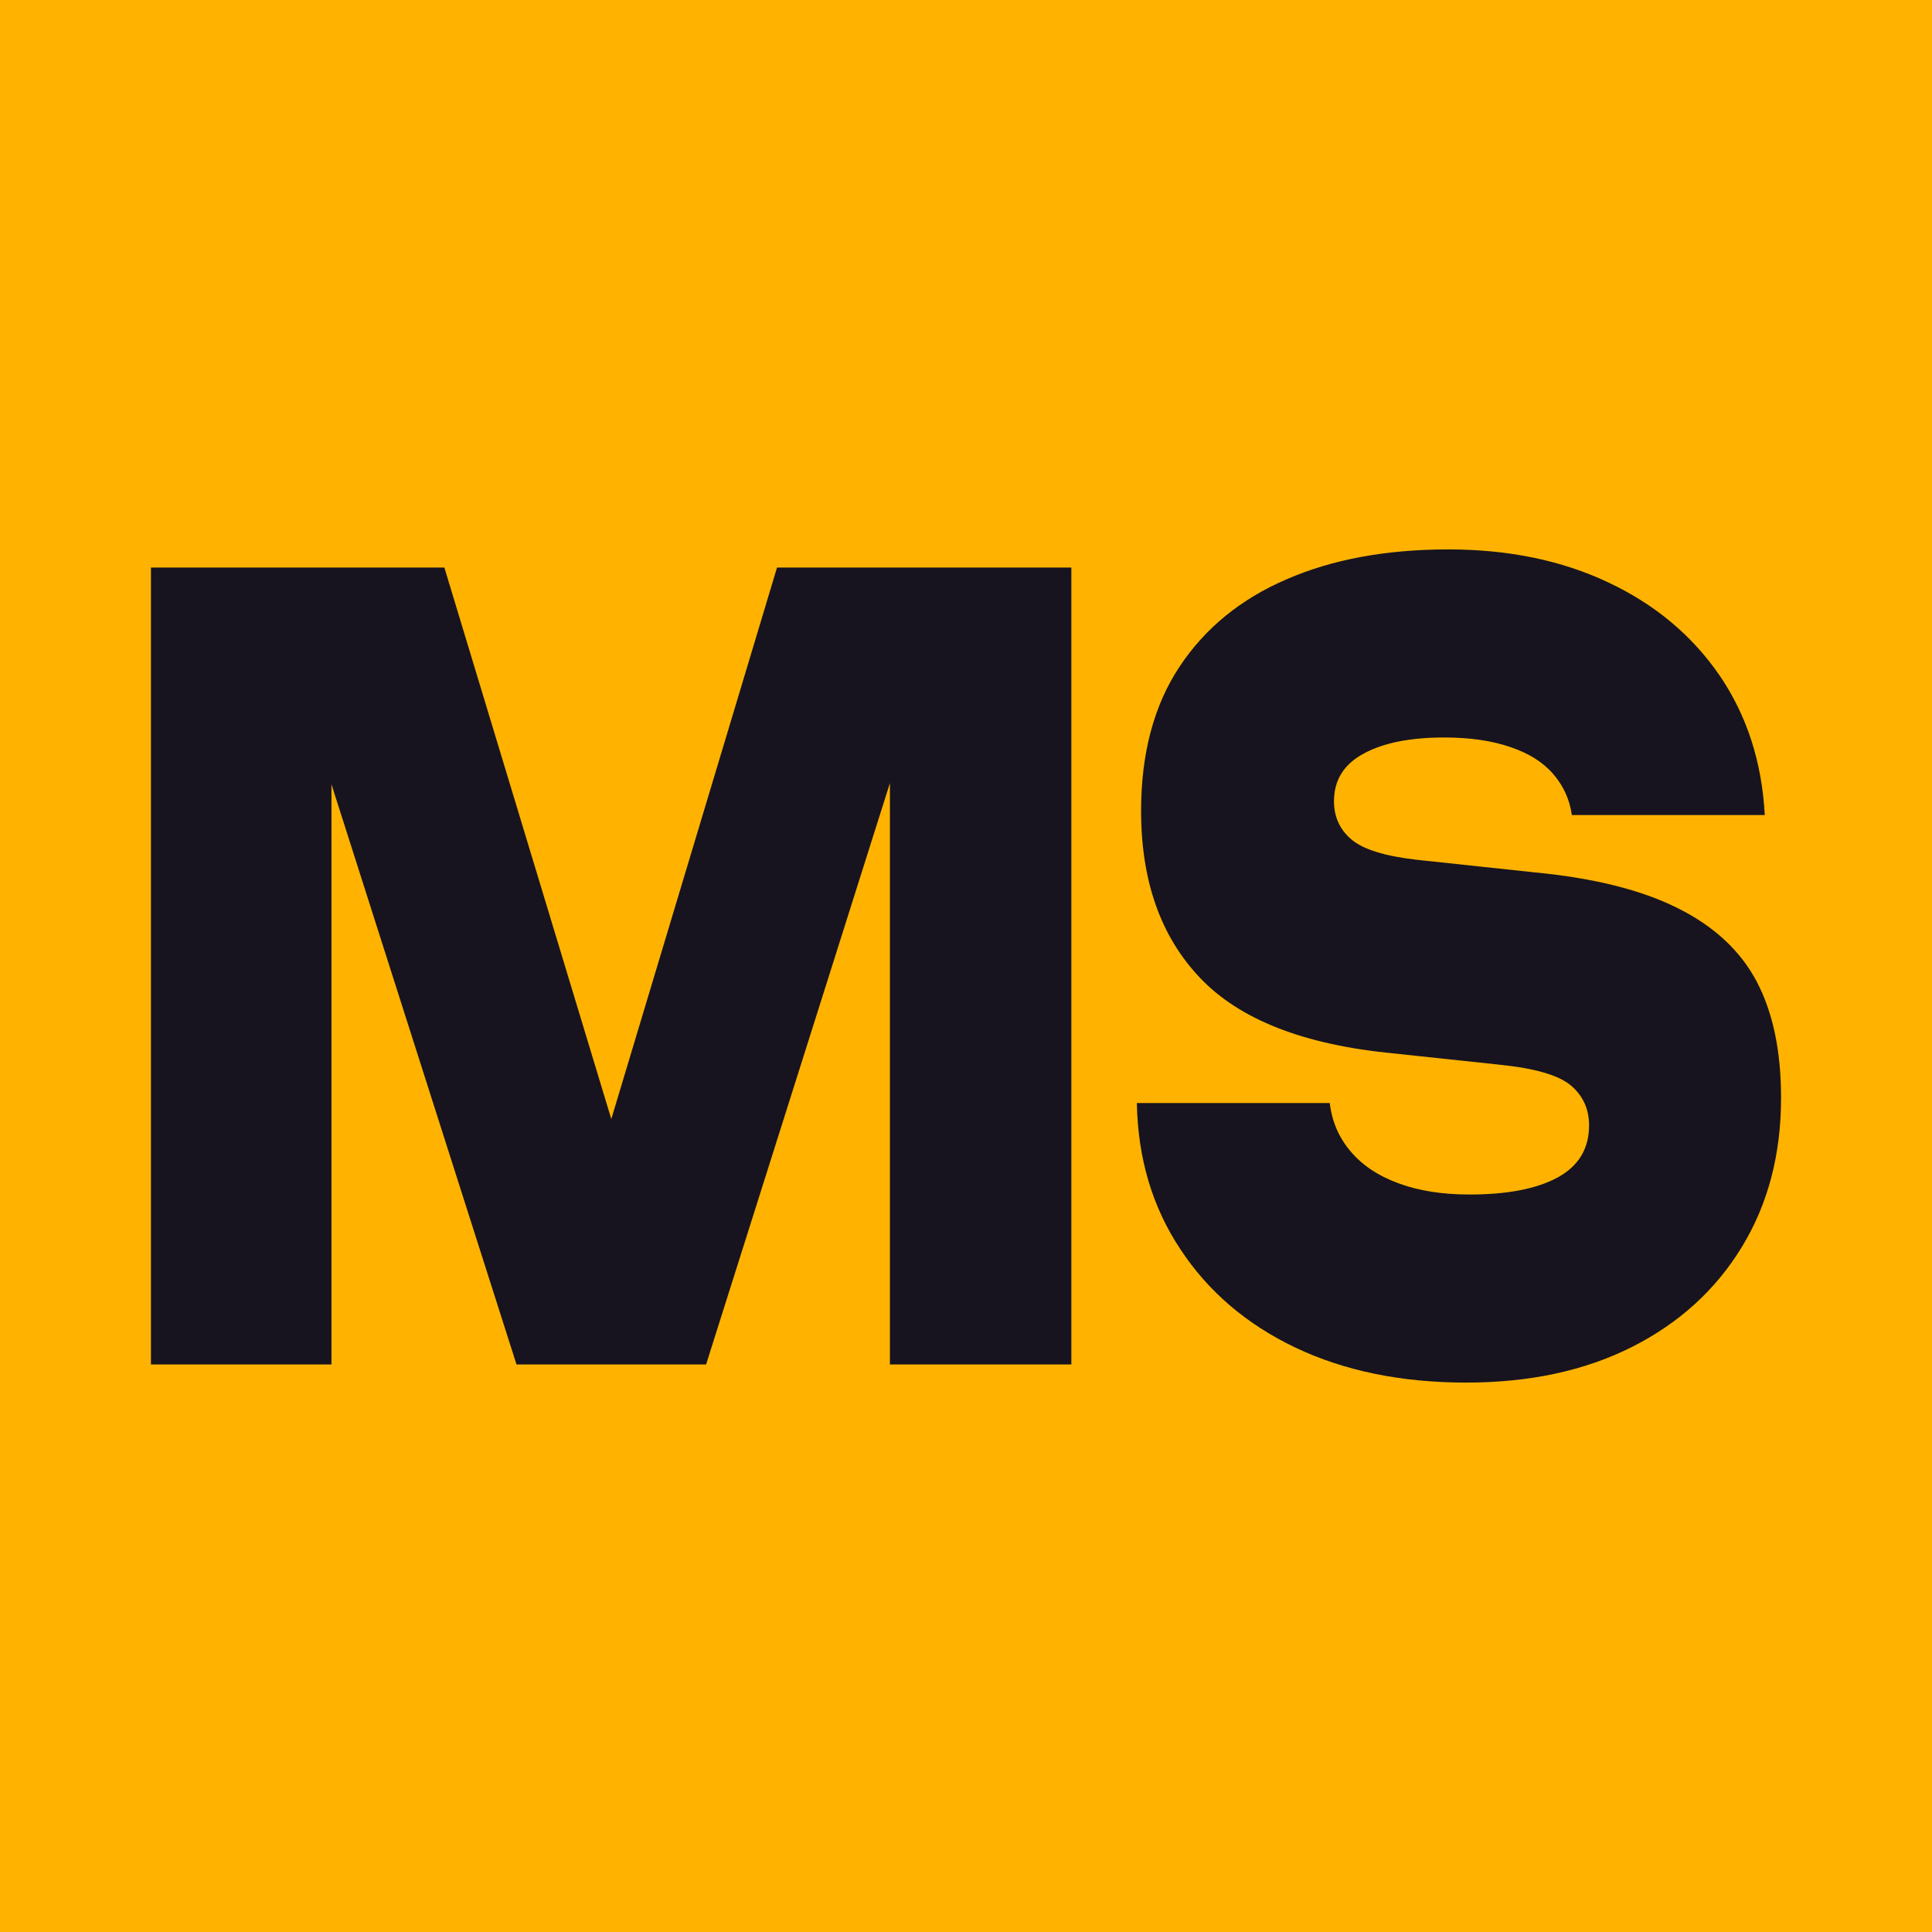
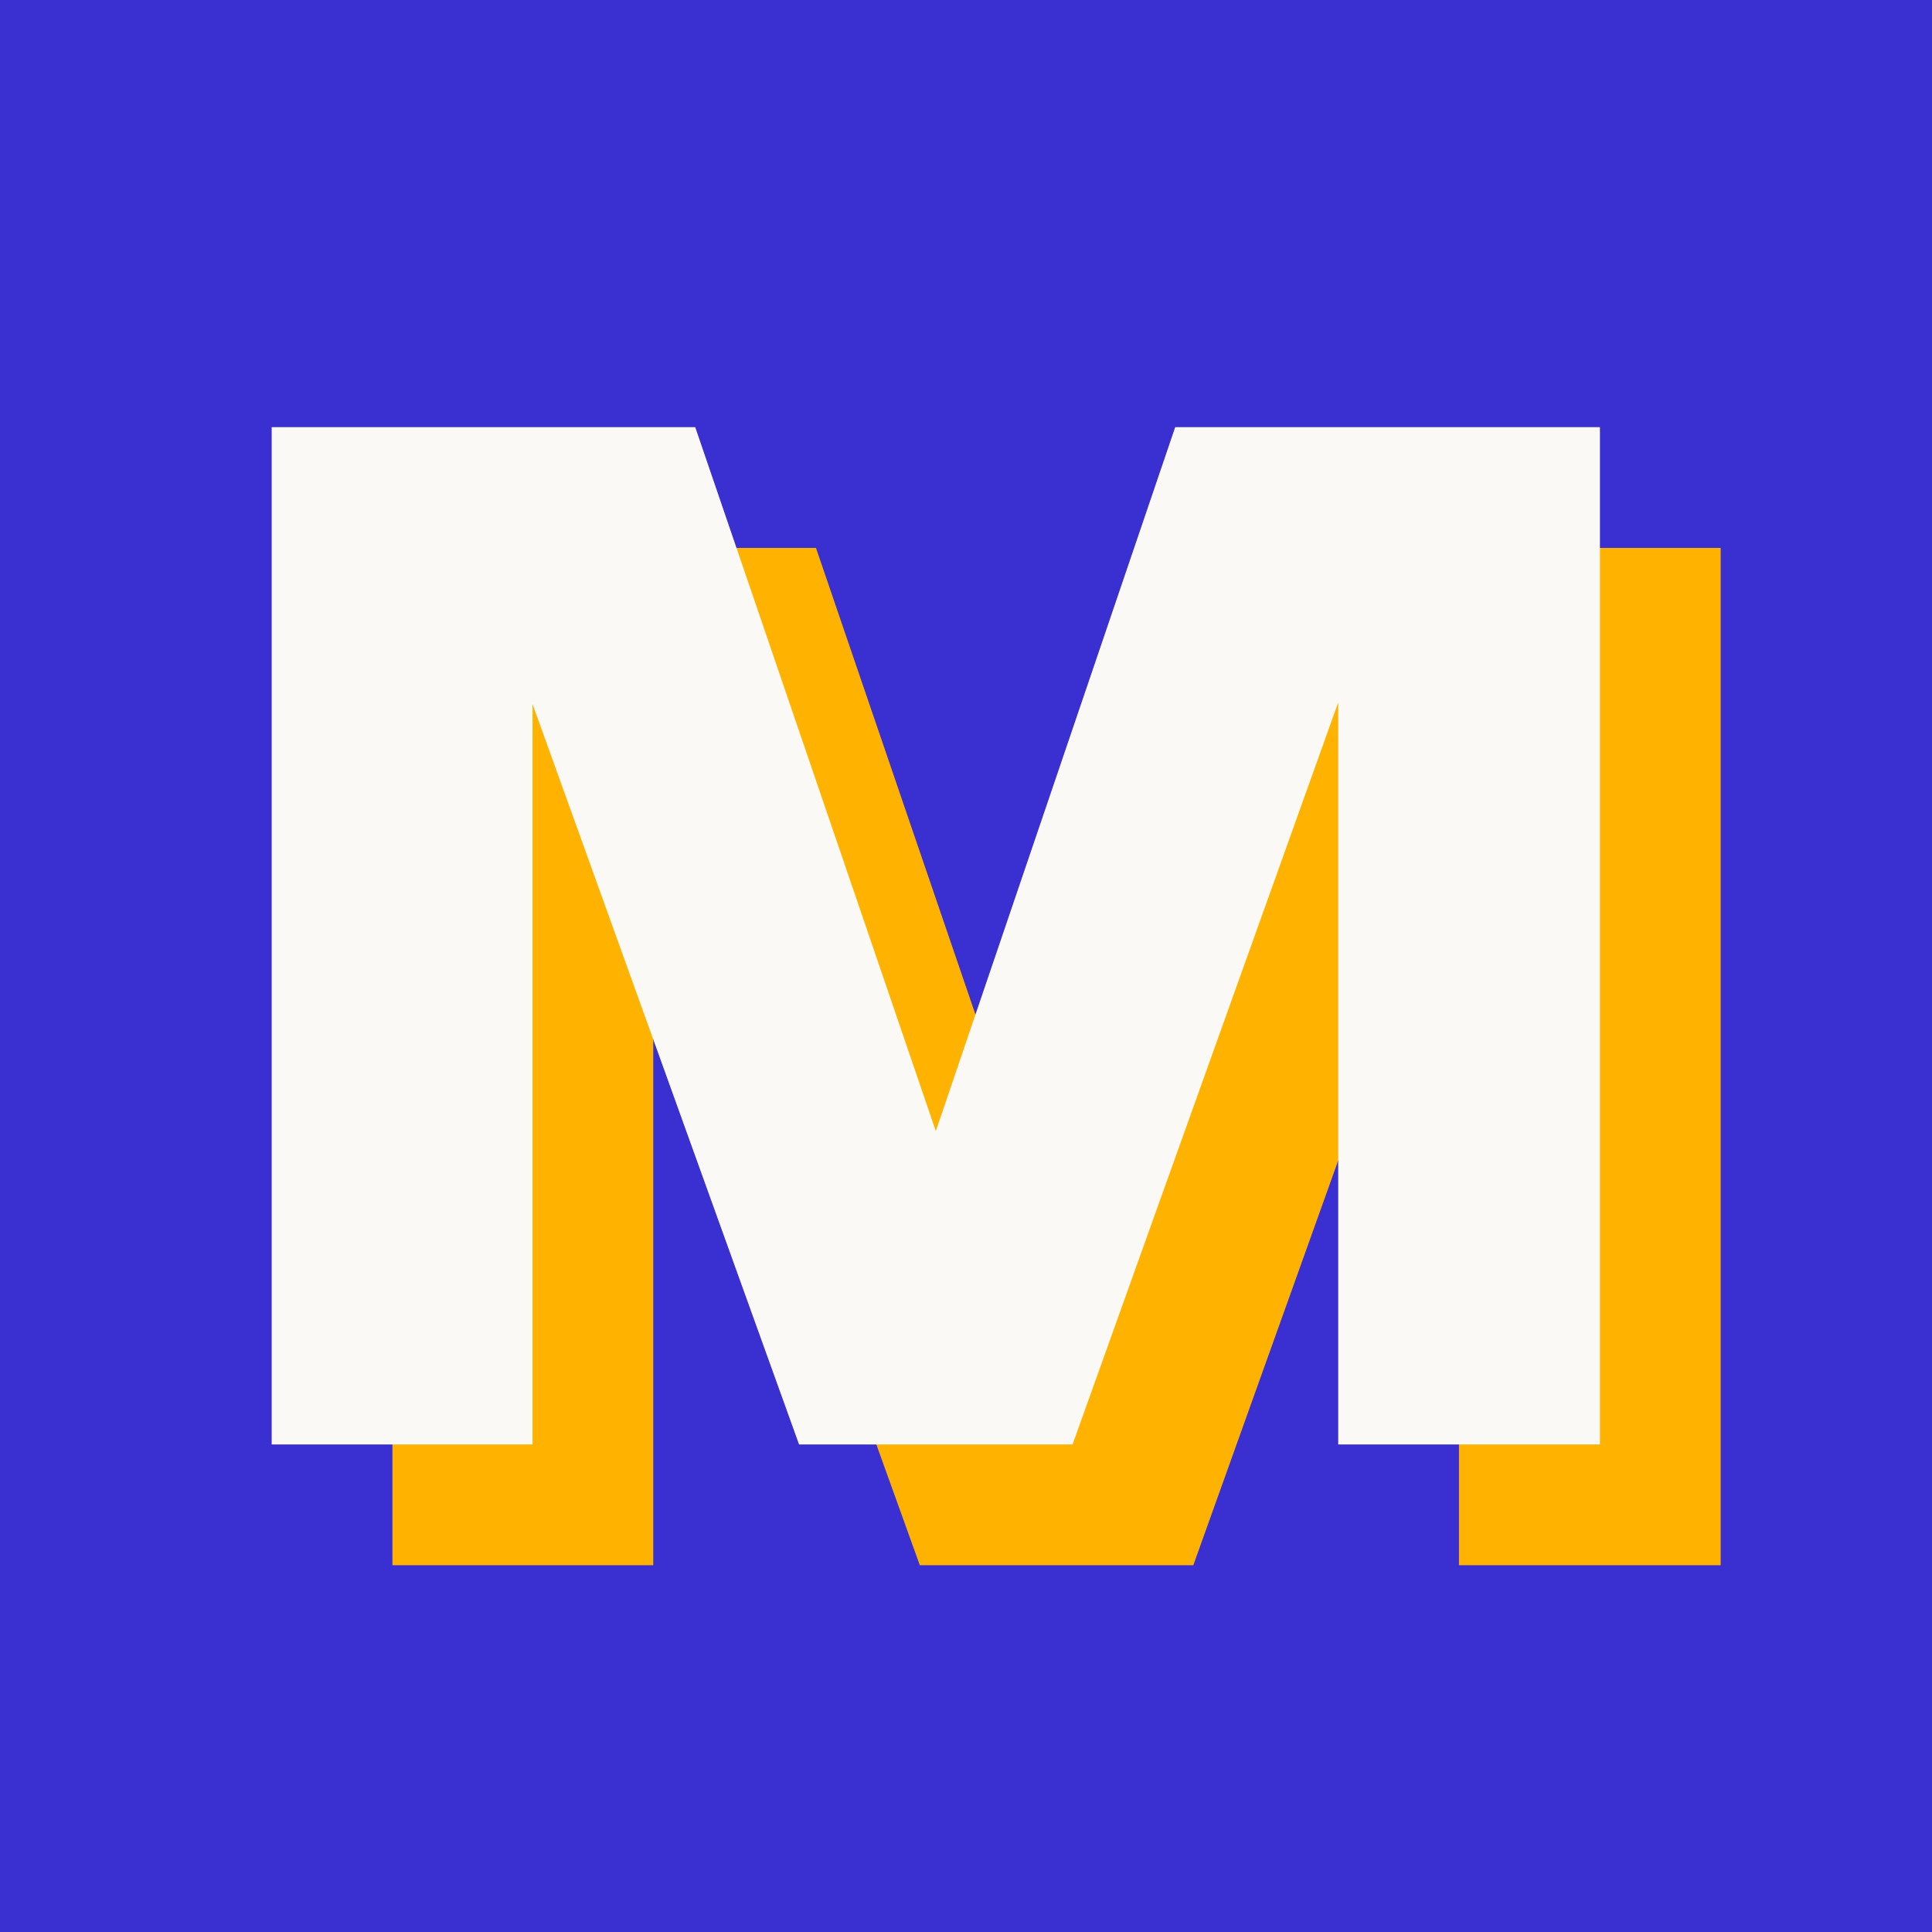
<svg xmlns="http://www.w3.org/2000/svg" viewBox="0 0 64 64">
-   <rect width="64" height="64" fill="#ffb300" />
-   <path fill="#17141f" d="M35.49 18.8V45.2H29.48V25.94L23.39 45.2H17.11L10.98 25.98V45.2H5V18.8H14.72L20.25 37.07L25.74 18.8ZM37.66 36.54H44.05Q44.16 37.46 44.74 38.14Q45.32 38.83 46.33 39.2Q47.33 39.57 48.68 39.57Q50.55 39.57 51.59 39.01Q52.64 38.44 52.64 37.28Q52.64 36.47 52.04 35.96Q51.44 35.45 49.68 35.27L46.11 34.89Q41.72 34.46 39.76 32.4Q37.8 30.35 37.8 26.86Q37.8 24.01 39.07 22.09Q40.34 20.17 42.62 19.19Q44.89 18.2 47.98 18.2Q50.96 18.2 53.27 19.29Q55.59 20.38 56.96 22.37Q58.32 24.36 58.46 27H52.07Q51.96 26.23 51.46 25.65Q50.96 25.06 50.04 24.75Q49.12 24.43 47.84 24.43Q46.16 24.43 45.18 24.96Q44.19 25.49 44.19 26.54Q44.19 27.32 44.77 27.81Q45.35 28.3 46.92 28.48L50.85 28.9Q53.77 29.18 55.57 30.08Q57.38 30.98 58.19 32.51Q59 34.04 59 36.37Q59 39.18 57.7 41.31Q56.4 43.44 54.06 44.62Q51.72 45.8 48.57 45.8Q45.35 45.8 42.91 44.64Q40.48 43.48 39.1 41.38Q37.71 39.29 37.66 36.54Z" />
+   <rect width="64" height="64" fill="#3a2fd0" />
+   <path fill="#ffb300" d="M57 18.15V51.85H48.33V27.27L39.53 51.85H30.47L21.64 27.32V51.85H13V18.15H27.03L35 41.47L42.93 18.15Z" />
+   <path fill="#faf9f5" d="M53 14.15V47.85H44.33V23.27L35.53 47.85H26.47L17.64 23.32V47.85H9V14.15H23.03L31 37.47L38.93 14.15Z" />
</svg>
